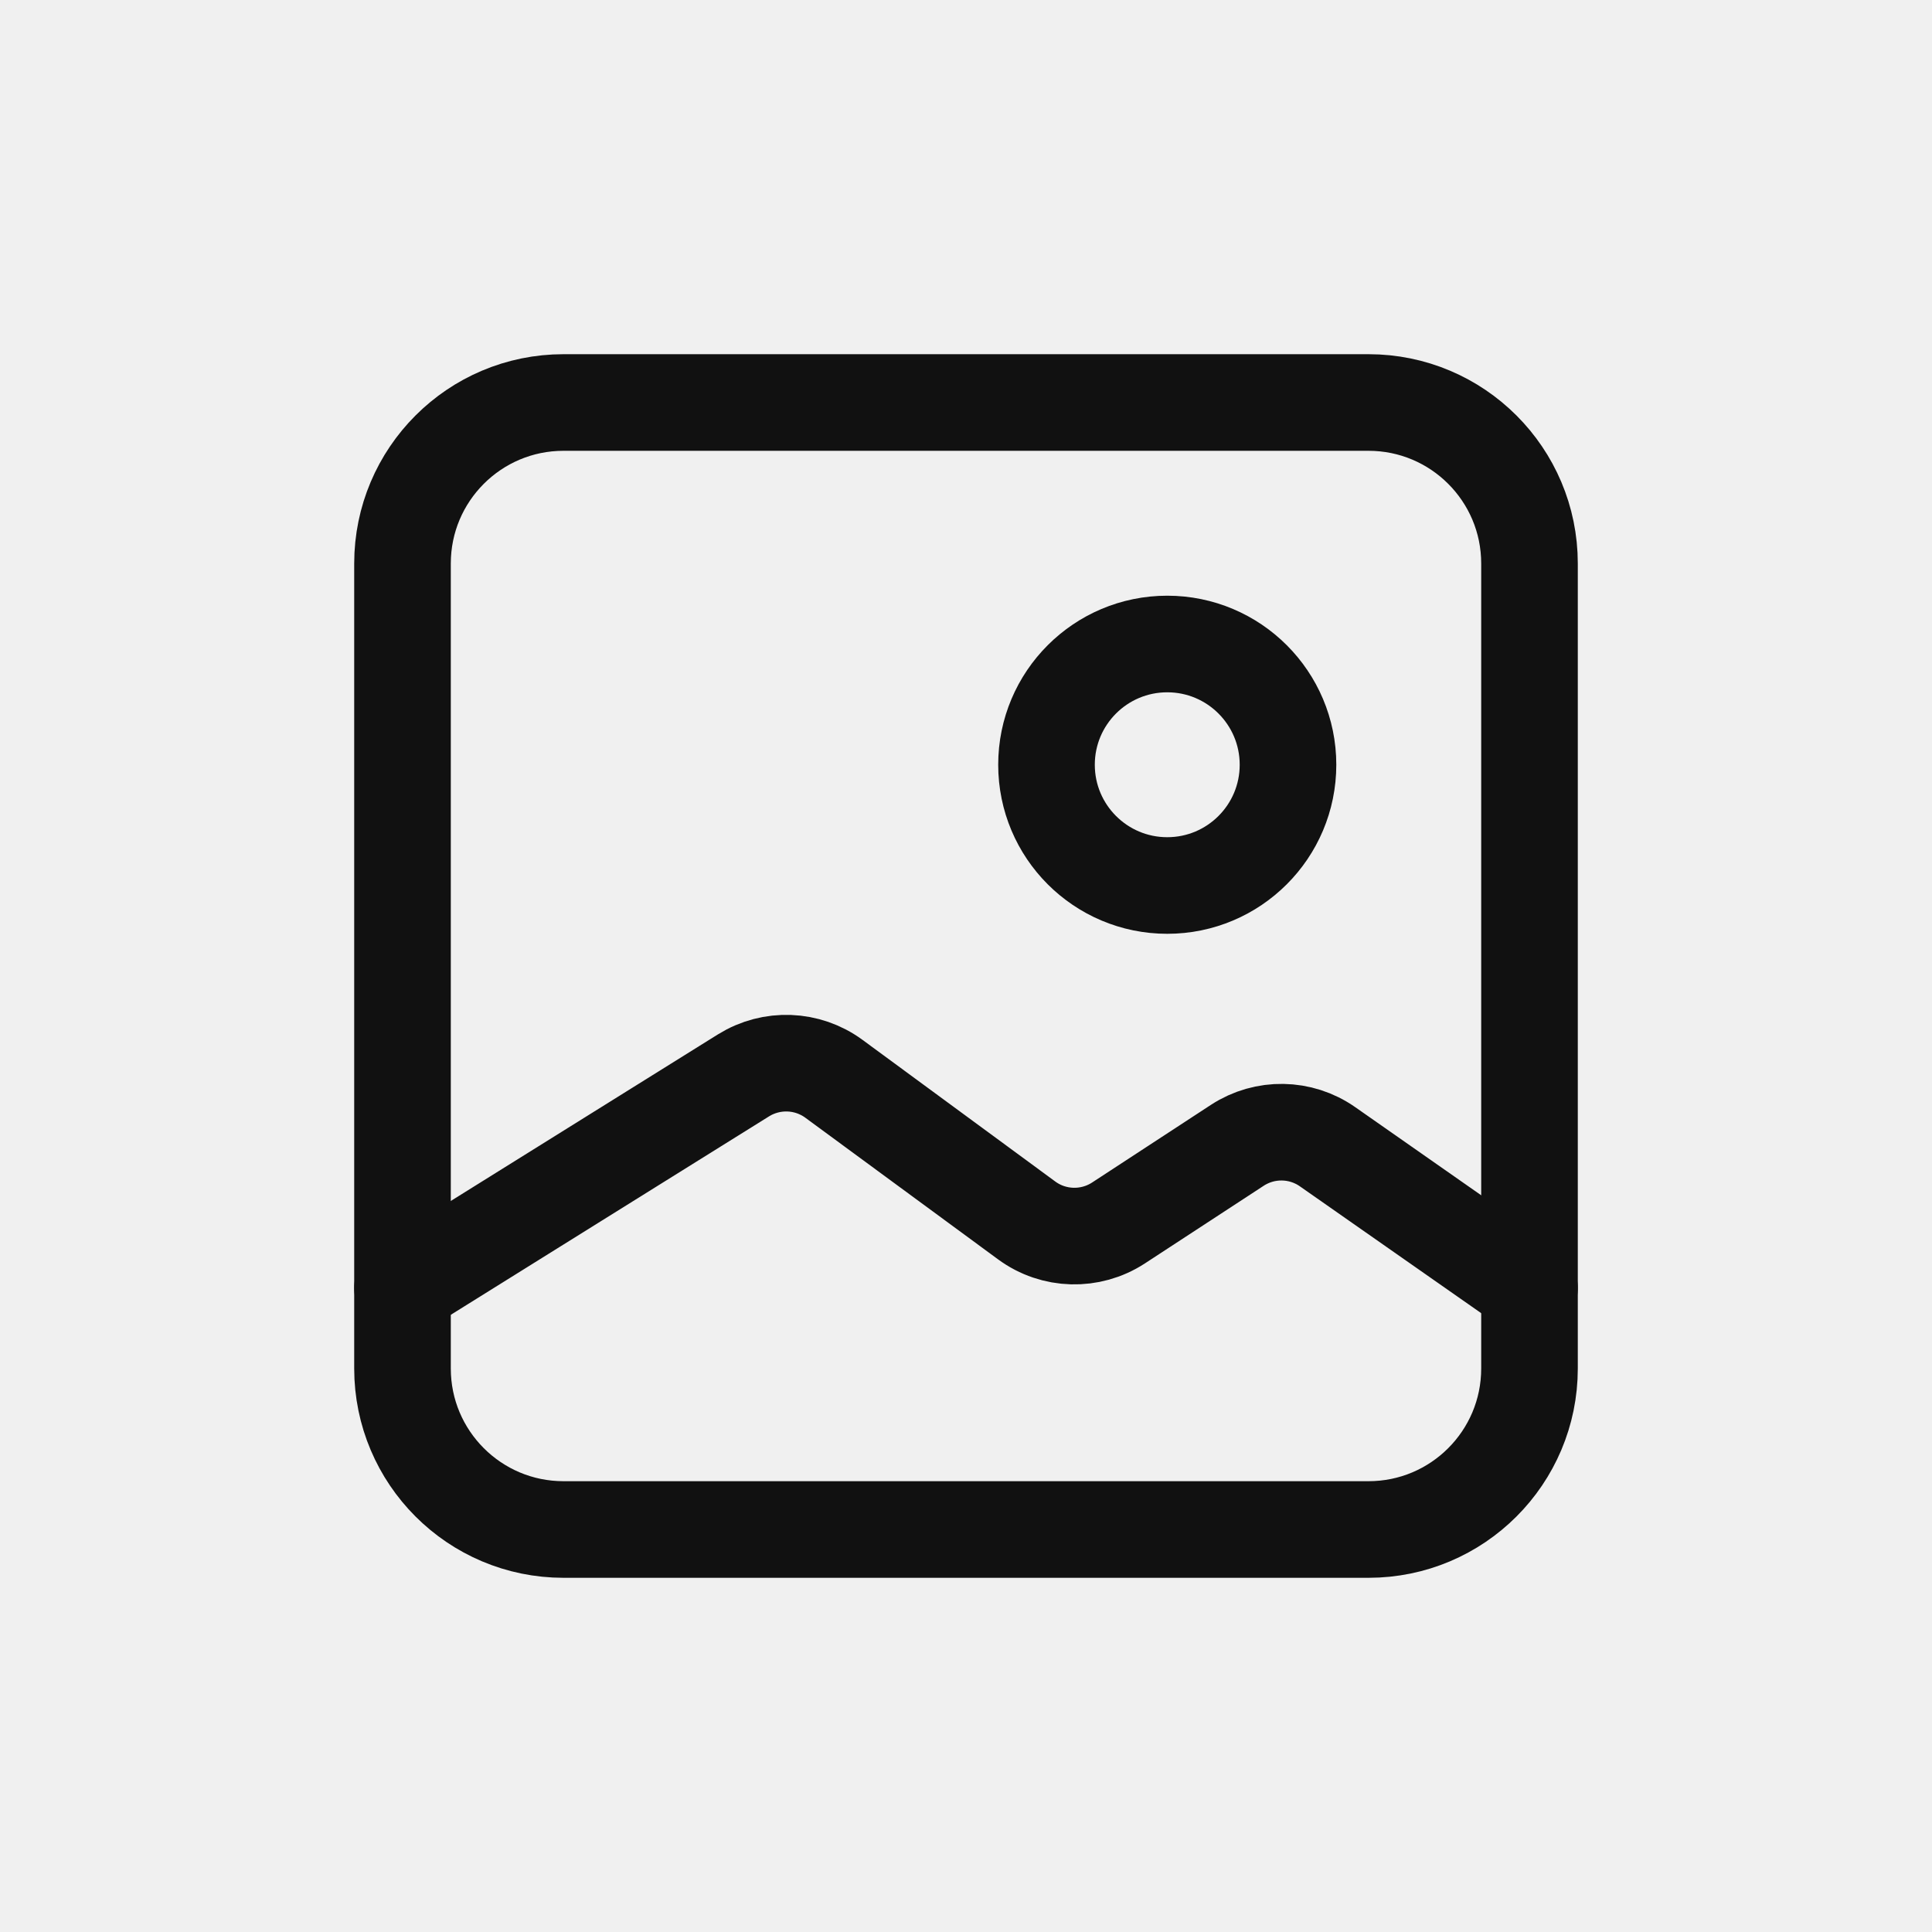
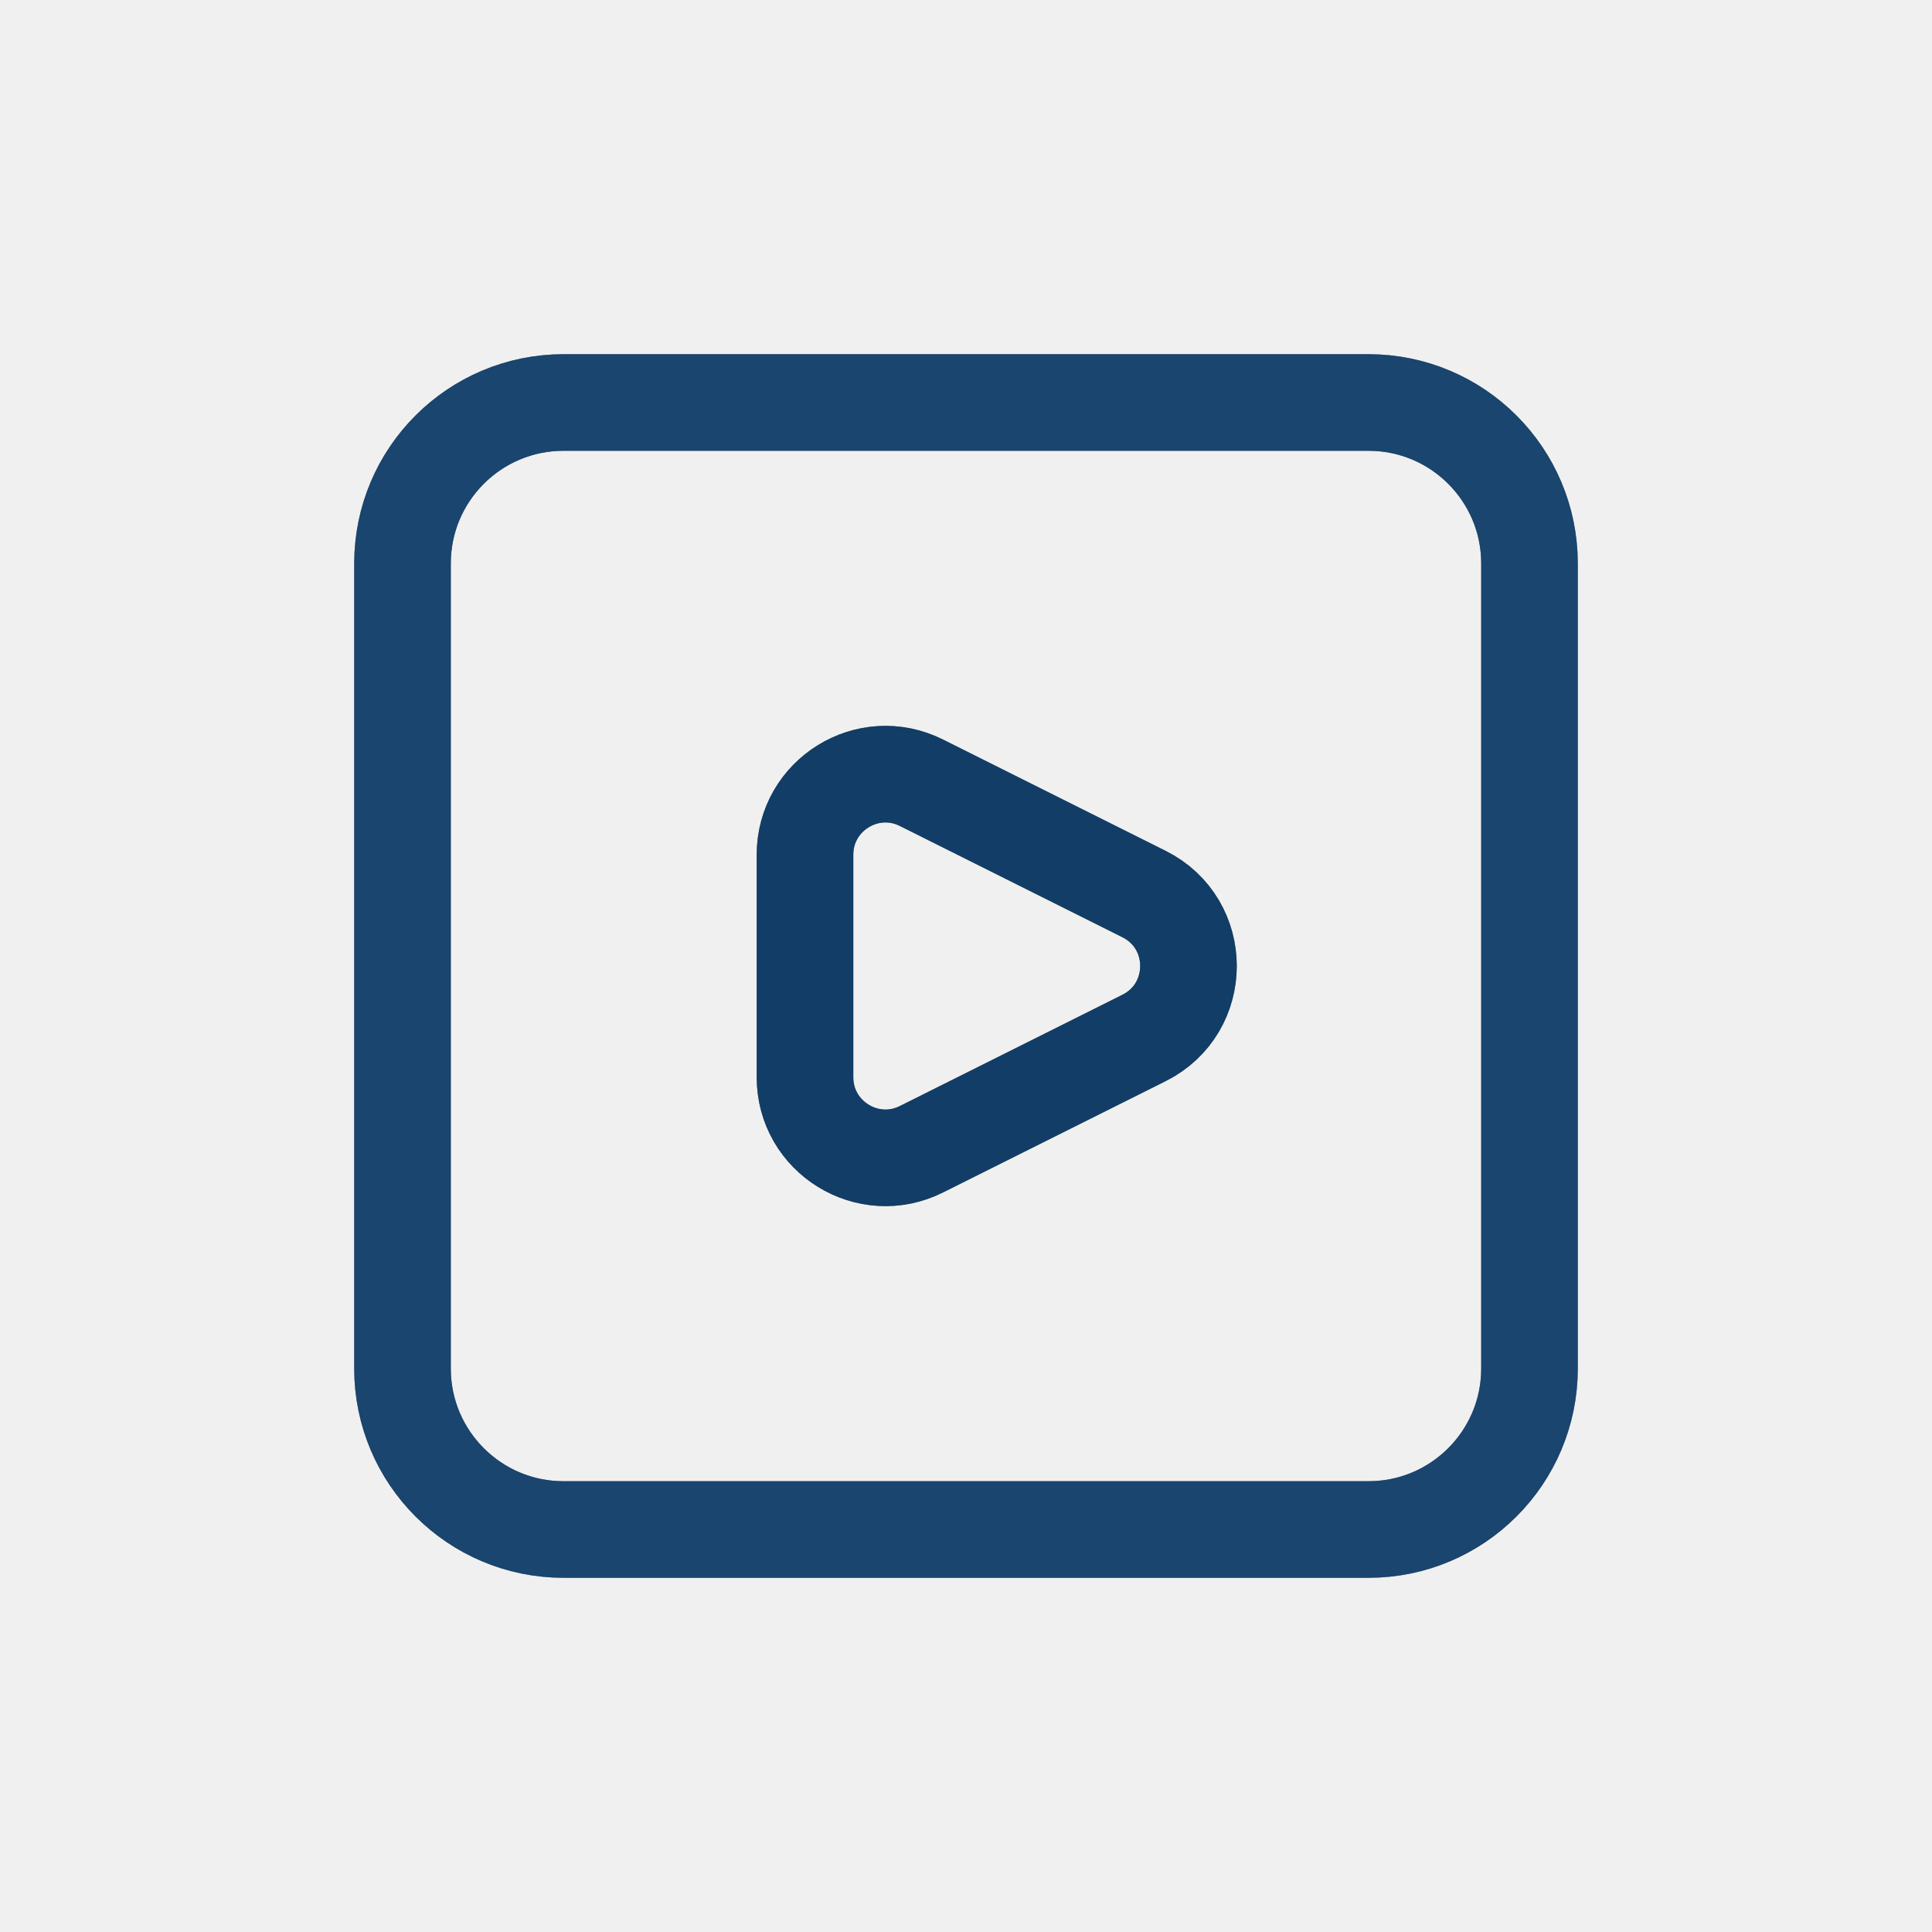
<svg xmlns="http://www.w3.org/2000/svg" width="24" height="24" viewBox="0 0 24 24" fill="none">
-   <g clip-path="url(#clip0_889_200)">
+   <defs id="defs1">
+     <style id="current-color-scheme" type="text/css">
+             .ColorScheme-Text { color:#e6f0f5; }
+             .ColorScheme-Highlight { color:#2179cb; }
+             .ColorScheme-Background { color:#e4e4e4; }
+         </style>
+   </defs>
+   <g clip-path="url(#clip0_889_205)">
    <rect x="5" y="5" width="14" height="14" rx="2" stroke="#111111" stroke-width="1.2" />
-     <path d="M5 16L9.237 13.358C9.585 13.142 10.029 13.159 10.359 13.401L12.754 15.161C13.09 15.408 13.544 15.42 13.893 15.193L15.371 14.227C15.713 14.004 16.157 14.011 16.491 14.245L19 16" stroke="#111111" stroke-width="1.2" stroke-linecap="round" stroke-linejoin="round" />
-     <circle cx="14.5" cy="9.5" r="1.5" stroke="#111111" stroke-width="1.2" />
+     <path d="M10 10.618L10 13.382C10 14.125 10.782 14.609 11.447 14.276L14.211 12.894C14.948 12.526 14.948 11.474 14.211 11.106L11.447 9.724C10.782 9.391 10 9.875 10 10.618Z" stroke="black" stroke-width="1.2" />
+     <rect x="5" y="5" width="14" height="14" rx="2" style="stroke:currentColor;opacity:0.5" class="ColorScheme-Highlight" stroke-width="1.2" />
+     <path d="M10 10.618L10 13.382C10 14.125 10.782 14.609 11.447 14.276L14.211 12.894C14.948 12.526 14.948 11.474 14.211 11.106L11.447 9.724C10.782 9.391 10 9.875 10 10.618Z" style="stroke:currentColor;opacity:0.5" class="ColorScheme-Highlight" stroke-width="1.2" />
  </g>
  <defs>
-     <clipPath id="clip0_889_200">
+     <clipPath id="clip0_889_205">
      <rect width="24" height="24" fill="white" />
    </clipPath>
  </defs>
</svg>
